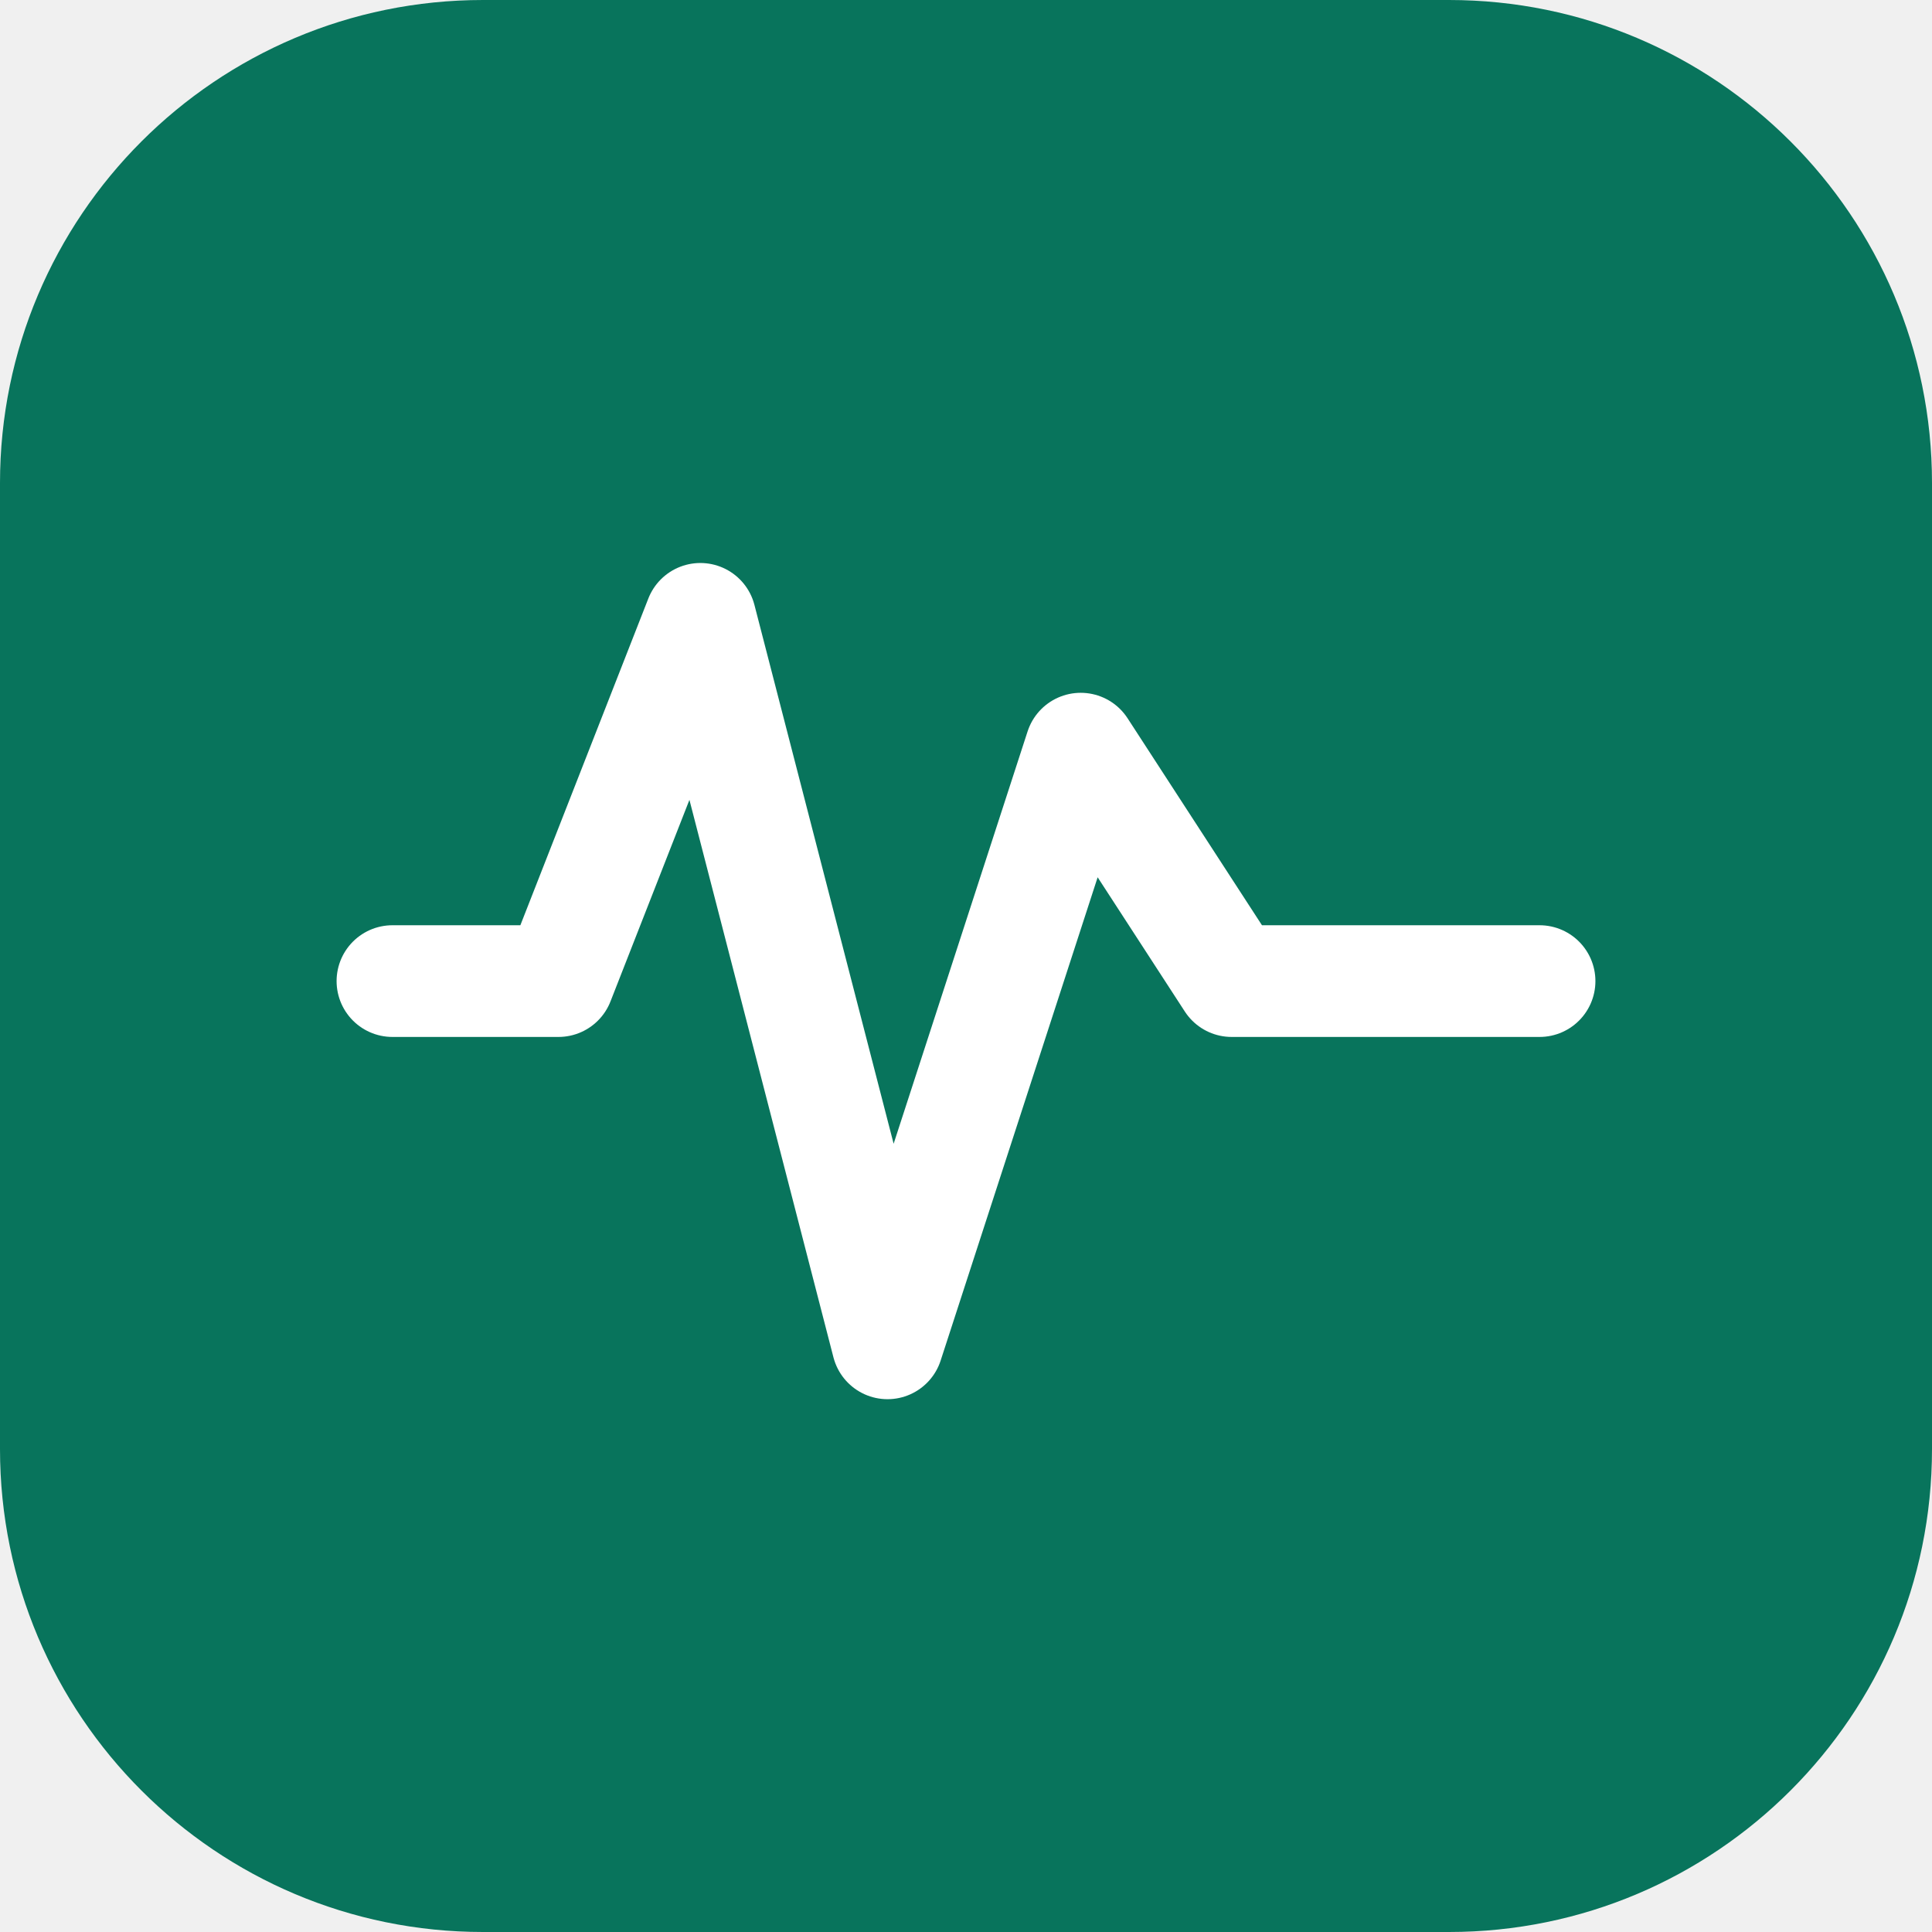
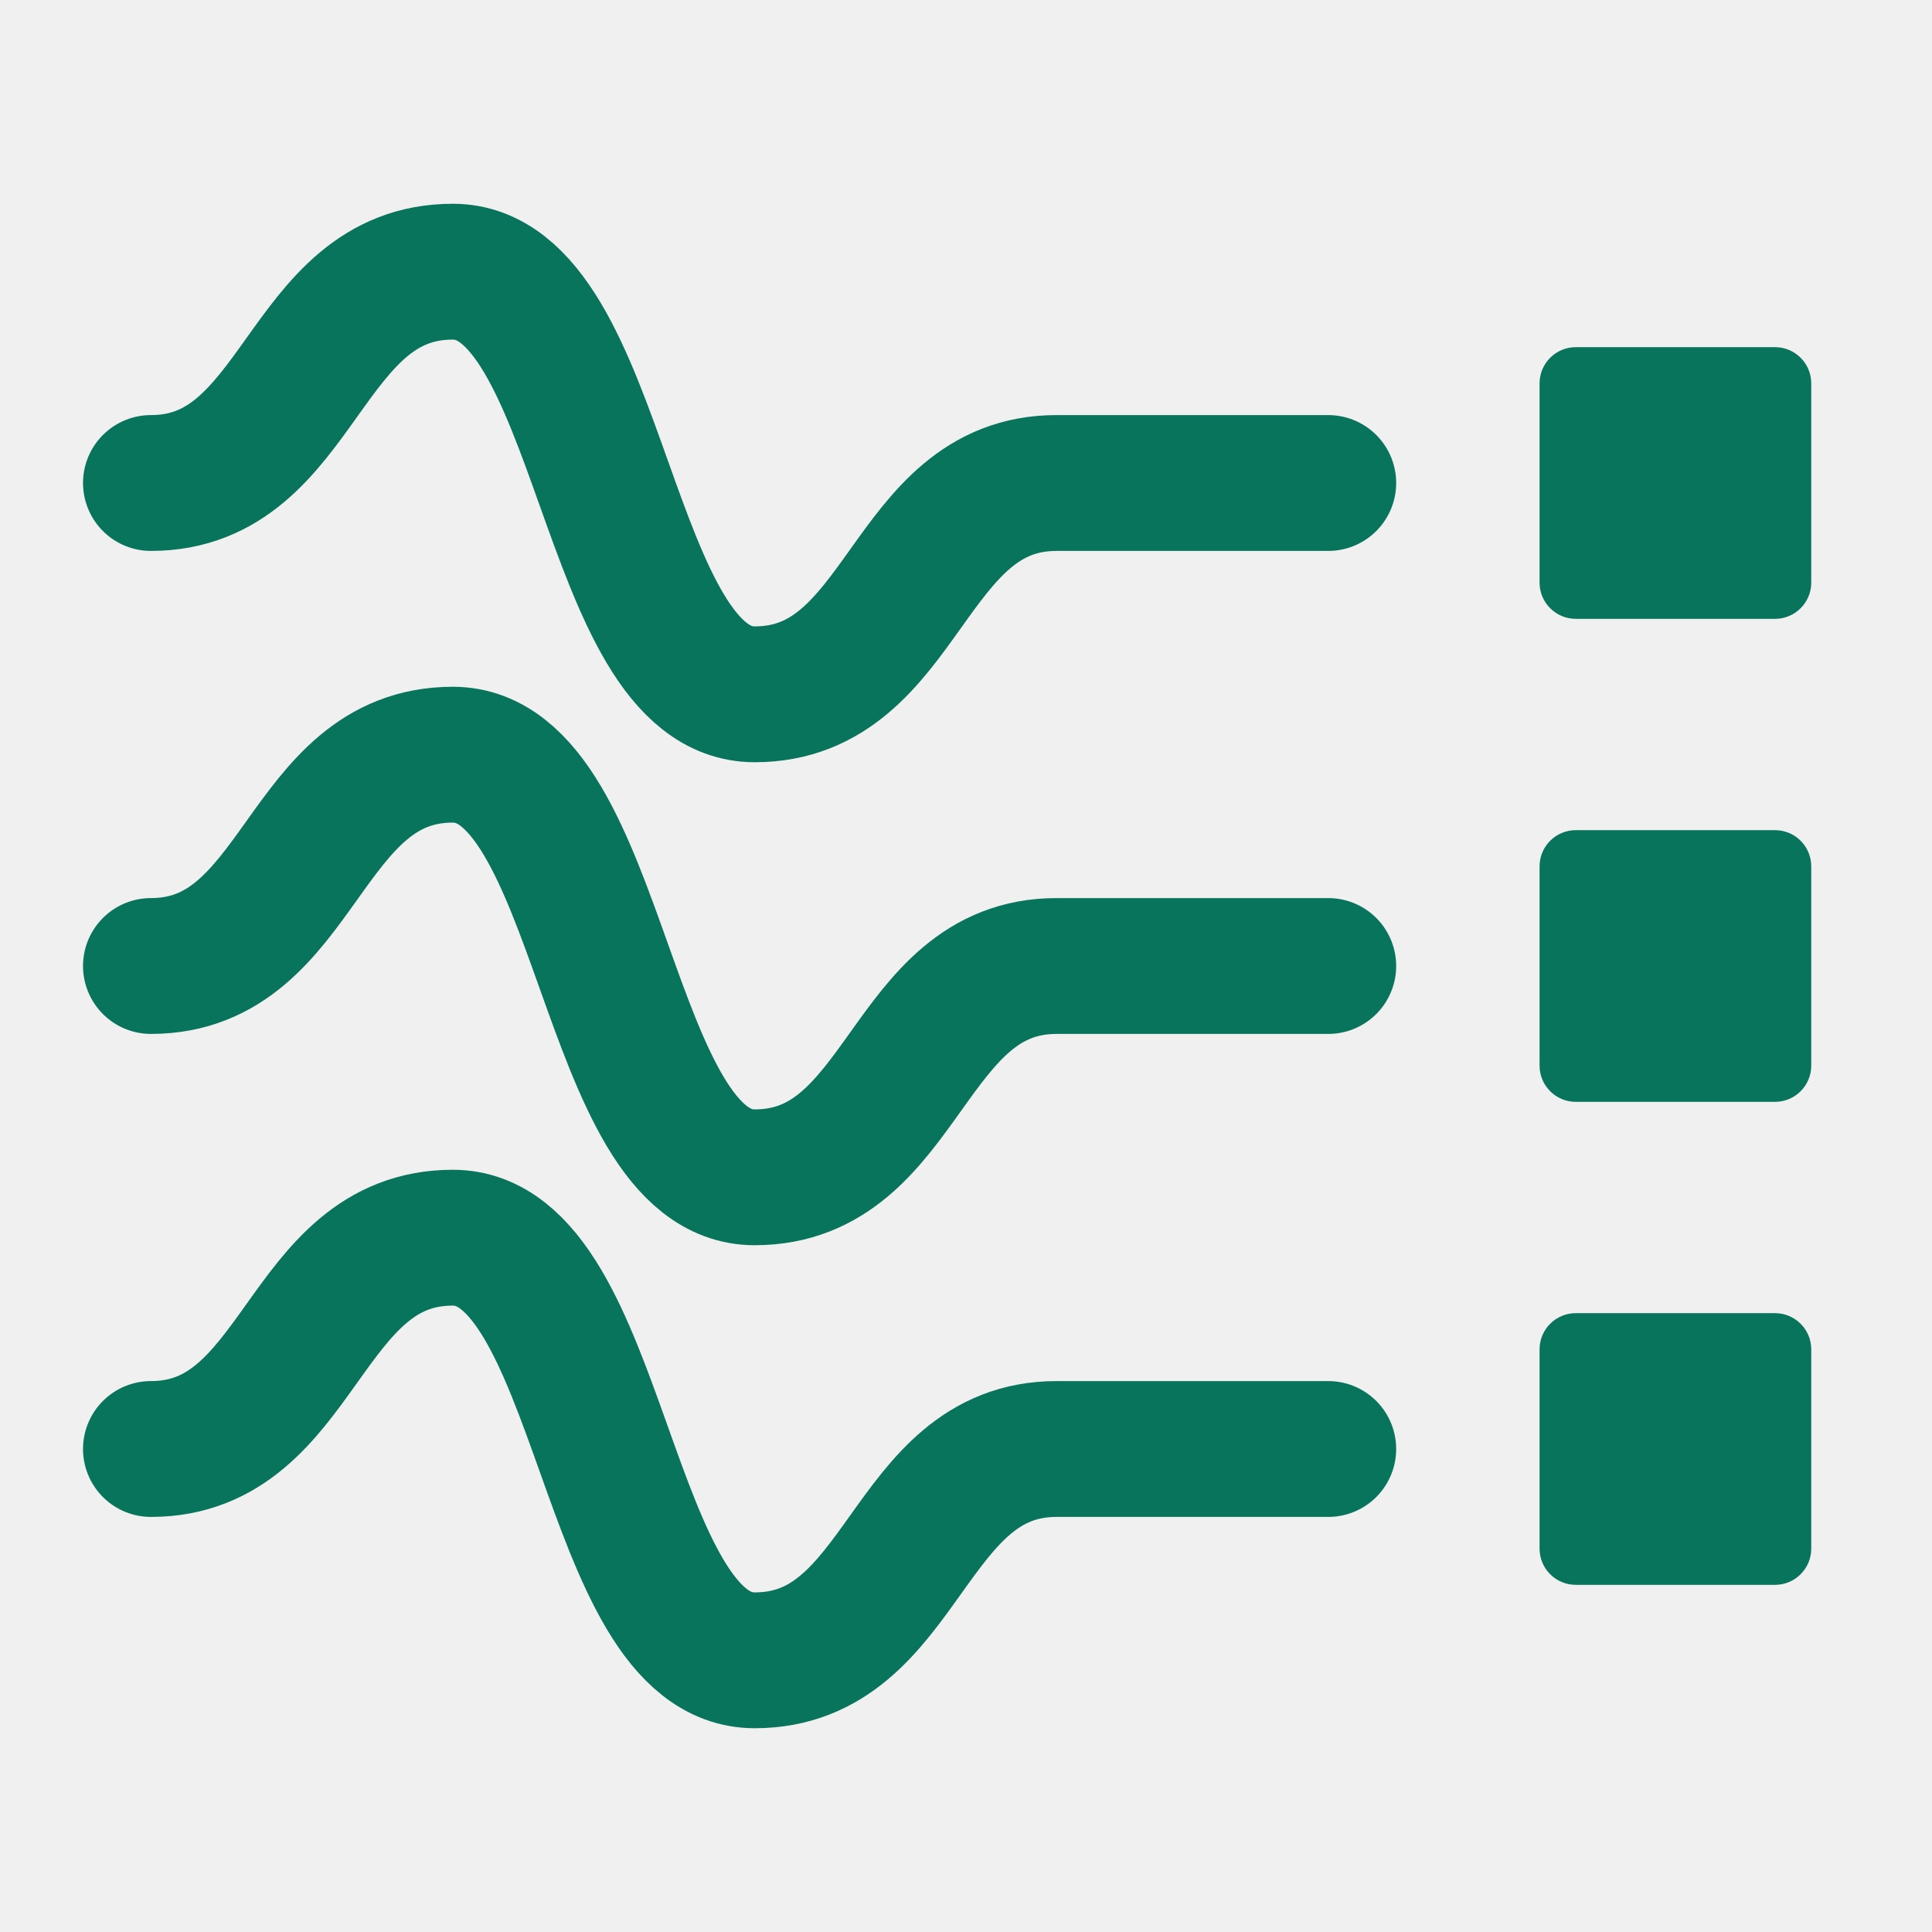
- <svg xmlns="http://www.w3.org/2000/svg" viewBox="0 0 32 32" fill="none">
-   <rect width="32" height="32" rx="8" fill="#08745c" />
-   <path d="M6.5 16.25H9.25L11.6 10.25L14.7 22.25L17.9 12.4L20.4 16.25H25.5" stroke="#ffffff" stroke-width="1.85" stroke-linecap="round" stroke-linejoin="round" />
+ <svg xmlns="http://www.w3.org/2000/svg" viewBox="0 0 32 32" fill="none" role="img" aria-labelledby="title desc">
+   <g stroke="#08745c" stroke-width="2.25" stroke-linecap="round">
+     <path d="M2.5 8C5 8 5 4.5 7.5 4.5S10 11.5 12.5 11.5S15 8 17.5 8H22" />
+     <path d="M2.5 16C5 16 5 12.5 7.5 12.5S10 19.5 12.5 19.5S15 16 17.5 16H22" />
+     <path d="M2.5 24C5 24 5 20.5 7.5 20.5S10 27.5 12.5 27.5S15 24 17.5 24H22" />
+   </g>
+   <g fill="#08745c">
+     <rect x="25.5" y="5.75" width="4.5" height="4.5" rx="0.6" />
+     <rect x="25.5" y="13.75" width="4.5" height="4.5" rx="0.6" />
+     <rect x="25.5" y="21.75" width="4.5" height="4.5" rx="0.6" />
+   </g>
</svg>
